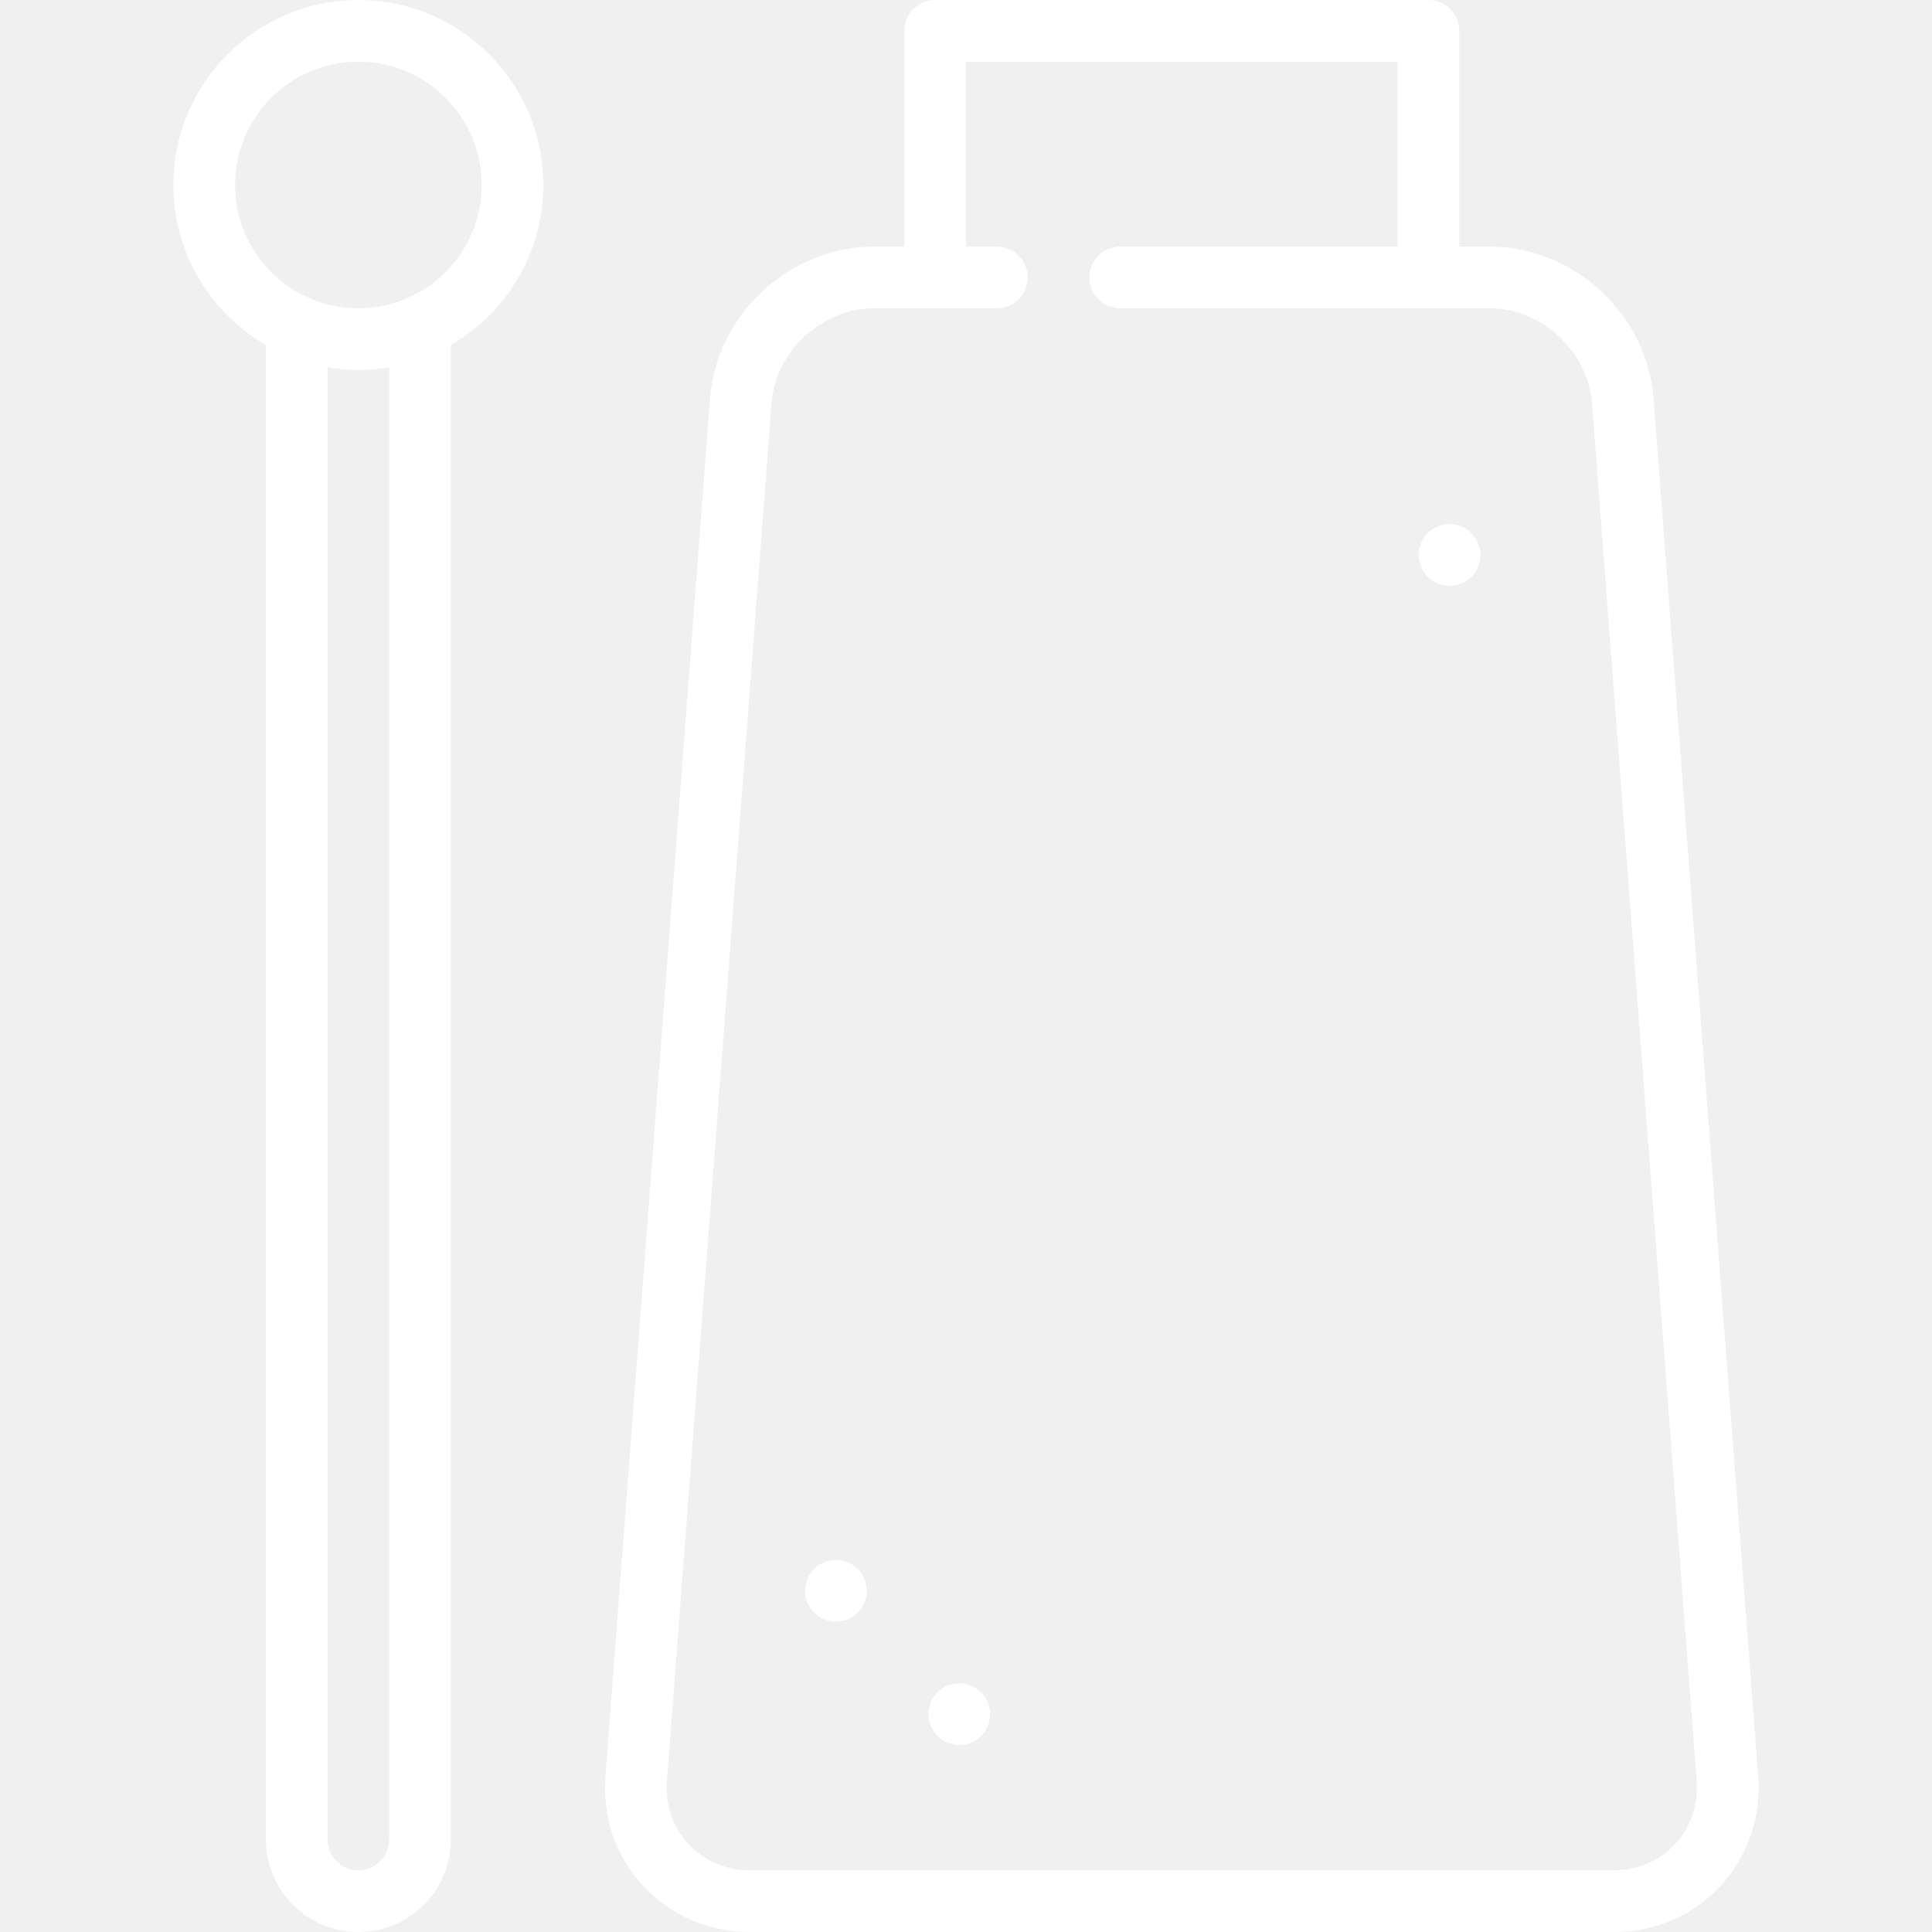
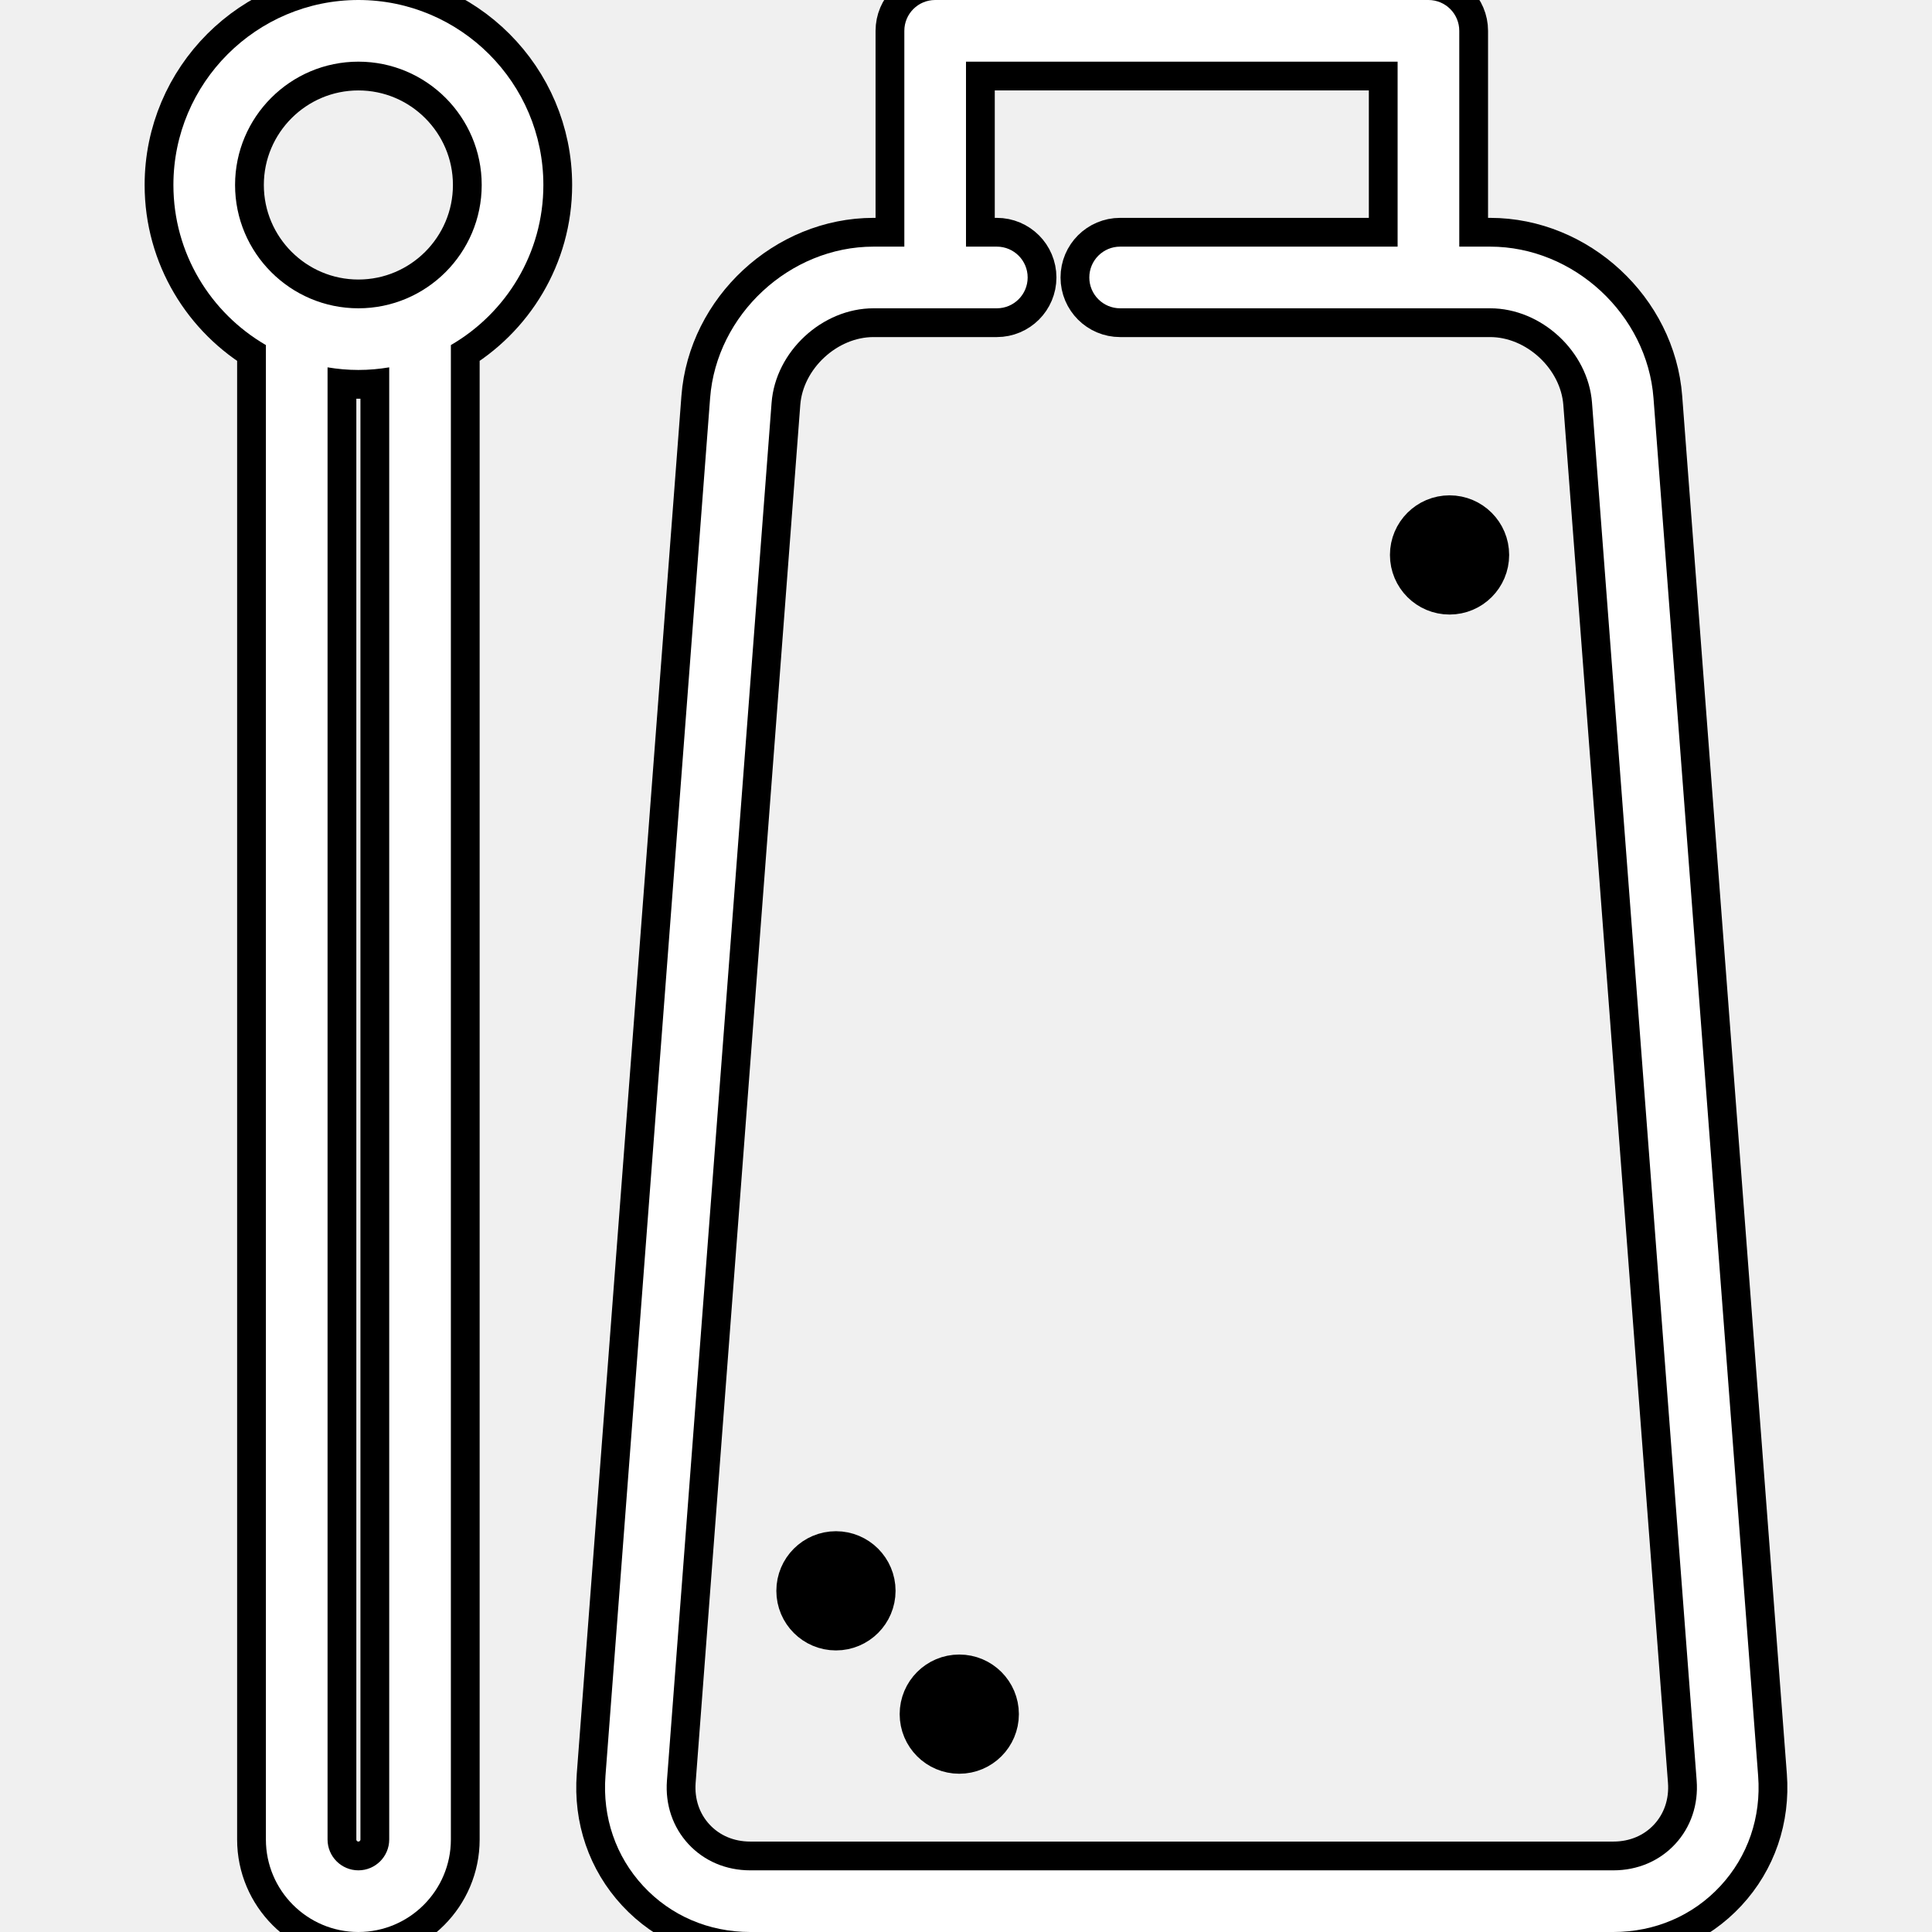
- <svg xmlns="http://www.w3.org/2000/svg" fill="#ffffff" height="200px" width="200px" version="1.1" id="Layer_1" viewBox="0 0 470 470" xml:space="preserve">
-   <g>
-     <g>
-       <g>
-         <path d="M87.185,0c-24.813,0-45,20.187-45,45c0,16.62,9.063,31.153,22.5,38.946V447.5c0,12.406,10.093,22.5,22.5,22.5                     s22.5-10.094,22.5-22.5V83.946c13.437-7.793,22.5-22.326,22.5-38.946C132.185,20.187,111.998,0,87.185,0z M94.685,447.5                     c0,4.136-3.364,7.5-7.5,7.5s-7.5-3.364-7.5-7.5V89.363c2.441,0.411,4.944,0.637,7.5,0.637c2.556,0,5.059-0.226,7.5-0.637V447.5z                     M87.185,75c-16.542,0-30-13.458-30-30s13.458-30,30-30s30,13.458,30,30S103.727,75,87.185,75z" />
-         <path d="M427.706,432.018L402.249,96.847C400.707,76.529,382.875,60,362.499,60h-7.5V7.5c0-4.143-3.357-7.5-7.5-7.5h-120                     c-4.142,0-7.5,3.357-7.5,7.5V60h-7.5c-20.375,0-38.208,16.529-39.75,36.846l-25.456,335.172                     c-0.764,10.063,2.498,19.579,9.186,26.794c6.688,7.215,15.928,11.188,26.02,11.188h210c10.092,0,19.332-3.974,26.021-11.188                     C425.207,451.597,428.47,442.081,427.706,432.018z M407.519,448.614c-3.817,4.118-9.151,6.386-15.02,6.386h-210                     c-5.869,0-11.203-2.268-15.02-6.386c-3.817-4.118-5.674-9.608-5.23-15.46l25.456-335.172C188.651,85.524,200.006,75,212.499,75                     h30c4.143,0,7.5-3.357,7.5-7.5s-3.357-7.5-7.5-7.5h-7.5V15h105v45h-67.5c-4.143,0-7.5,3.357-7.5,7.5s3.357,7.5,7.5,7.5h90                     c12.493,0,23.848,10.524,24.793,22.982l25.457,335.171C413.193,439.006,411.336,444.496,407.519,448.614z" />
-         <circle cx="233.364" cy="417" r="7.5" />
-         <circle cx="203.364" cy="387" r="7.5" />
-         <circle cx="352.634" cy="135" r="7.5" />
-       </g>
-     </g>
+ <svg xmlns="http://www.w3.org/2000/svg" height="200px" width="200px" version="1.1" id="Layer_1" viewBox="0 0 470 470" xml:space="preserve" fill="none">
+   <g fill="#000000" stroke="#000000" stroke-width="14" stroke-linejoin="round">
+     <path d="M87.185,0c-24.813,0-45,20.187-45,45c0,16.62,9.063,31.153,22.5,38.946V447.5c0,12.406,10.093,22.5,22.5,22.5             s22.5-10.094,22.5-22.5V83.946c13.437-7.793,22.5-22.326,22.5-38.946C132.185,20.187,111.998,0,87.185,0z M94.685,447.5             c0,4.136-3.364,7.5-7.5,7.5s-7.5-3.364-7.5-7.5V89.363c2.441,0.411,4.944,0.637,7.5,0.637c2.556,0,5.059-0.226,7.5-0.637V447.5z             M87.185,75c-16.542,0-30-13.458-30-30s13.458-30,30-30s30,13.458,30,30S103.727,75,87.185,75z" />
+     <path d="M427.706,432.018L402.249,96.847C400.707,76.529,382.875,60,362.499,60h-7.5V7.5c0-4.143-3.357-7.5-7.5-7.5h-120             c-4.142,0-7.5,3.357-7.5,7.5V60h-7.5c-20.375,0-38.208,16.529-39.75,36.846l-25.456,335.172             c-0.764,10.063,2.498,19.579,9.186,26.794c6.688,7.215,15.928,11.188,26.02,11.188h210c10.092,0,19.332-3.974,26.021-11.188             C425.207,451.597,428.47,442.081,427.706,432.018z M407.519,448.614c-3.817,4.118-9.151,6.386-15.02,6.386h-210             c-5.869,0-11.203-2.268-15.02-6.386c-3.817-4.118-5.674-9.608-5.23-15.46l25.456-335.172C188.651,85.524,200.006,75,212.499,75             h30c4.143,0,7.5-3.357,7.5-7.5s-3.357-7.5-7.5-7.5h-7.5V15h105v45h-67.5c-4.143,0-7.5,3.357-7.5,7.5s3.357,7.5,7.5,7.5h90             c12.493,0,23.848,10.524,24.793,22.982l25.457,335.171C413.193,439.006,411.336,444.496,407.519,448.614z" />
+     <circle cx="233.364" cy="417" r="7.5" />
+     <circle cx="203.364" cy="387" r="7.5" />
+     <circle cx="352.634" cy="135" r="7.5" />
+   </g>
+   <g fill="#ffffff">
+     <path d="M87.185,0c-24.813,0-45,20.187-45,45c0,16.62,9.063,31.153,22.5,38.946V447.5c0,12.406,10.093,22.5,22.5,22.5             s22.5-10.094,22.5-22.5V83.946c13.437-7.793,22.5-22.326,22.5-38.946C132.185,20.187,111.998,0,87.185,0z M94.685,447.5             c0,4.136-3.364,7.5-7.5,7.5s-7.5-3.364-7.5-7.5V89.363c2.441,0.411,4.944,0.637,7.5,0.637c2.556,0,5.059-0.226,7.5-0.637V447.5z             M87.185,75c-16.542,0-30-13.458-30-30s13.458-30,30-30s30,13.458,30,30S103.727,75,87.185,75z" />
+     <path d="M427.706,432.018L402.249,96.847C400.707,76.529,382.875,60,362.499,60h-7.5V7.5c0-4.143-3.357-7.5-7.5-7.5h-120             c-4.142,0-7.5,3.357-7.5,7.5V60h-7.5c-20.375,0-38.208,16.529-39.75,36.846l-25.456,335.172             c-0.764,10.063,2.498,19.579,9.186,26.794c6.688,7.215,15.928,11.188,26.02,11.188h210c10.092,0,19.332-3.974,26.021-11.188             C425.207,451.597,428.47,442.081,427.706,432.018z M407.519,448.614c-3.817,4.118-9.151,6.386-15.02,6.386h-210             c-5.869,0-11.203-2.268-15.02-6.386c-3.817-4.118-5.674-9.608-5.23-15.46l25.456-335.172C188.651,85.524,200.006,75,212.499,75             h30c4.143,0,7.5-3.357,7.5-7.5s-3.357-7.5-7.5-7.5h-7.5V15h105v45h-67.5c-4.143,0-7.5,3.357-7.5,7.5s3.357,7.5,7.5,7.5h90             c12.493,0,23.848,10.524,24.793,22.982l25.457,335.171C413.193,439.006,411.336,444.496,407.519,448.614z" />
  </g>
</svg>
